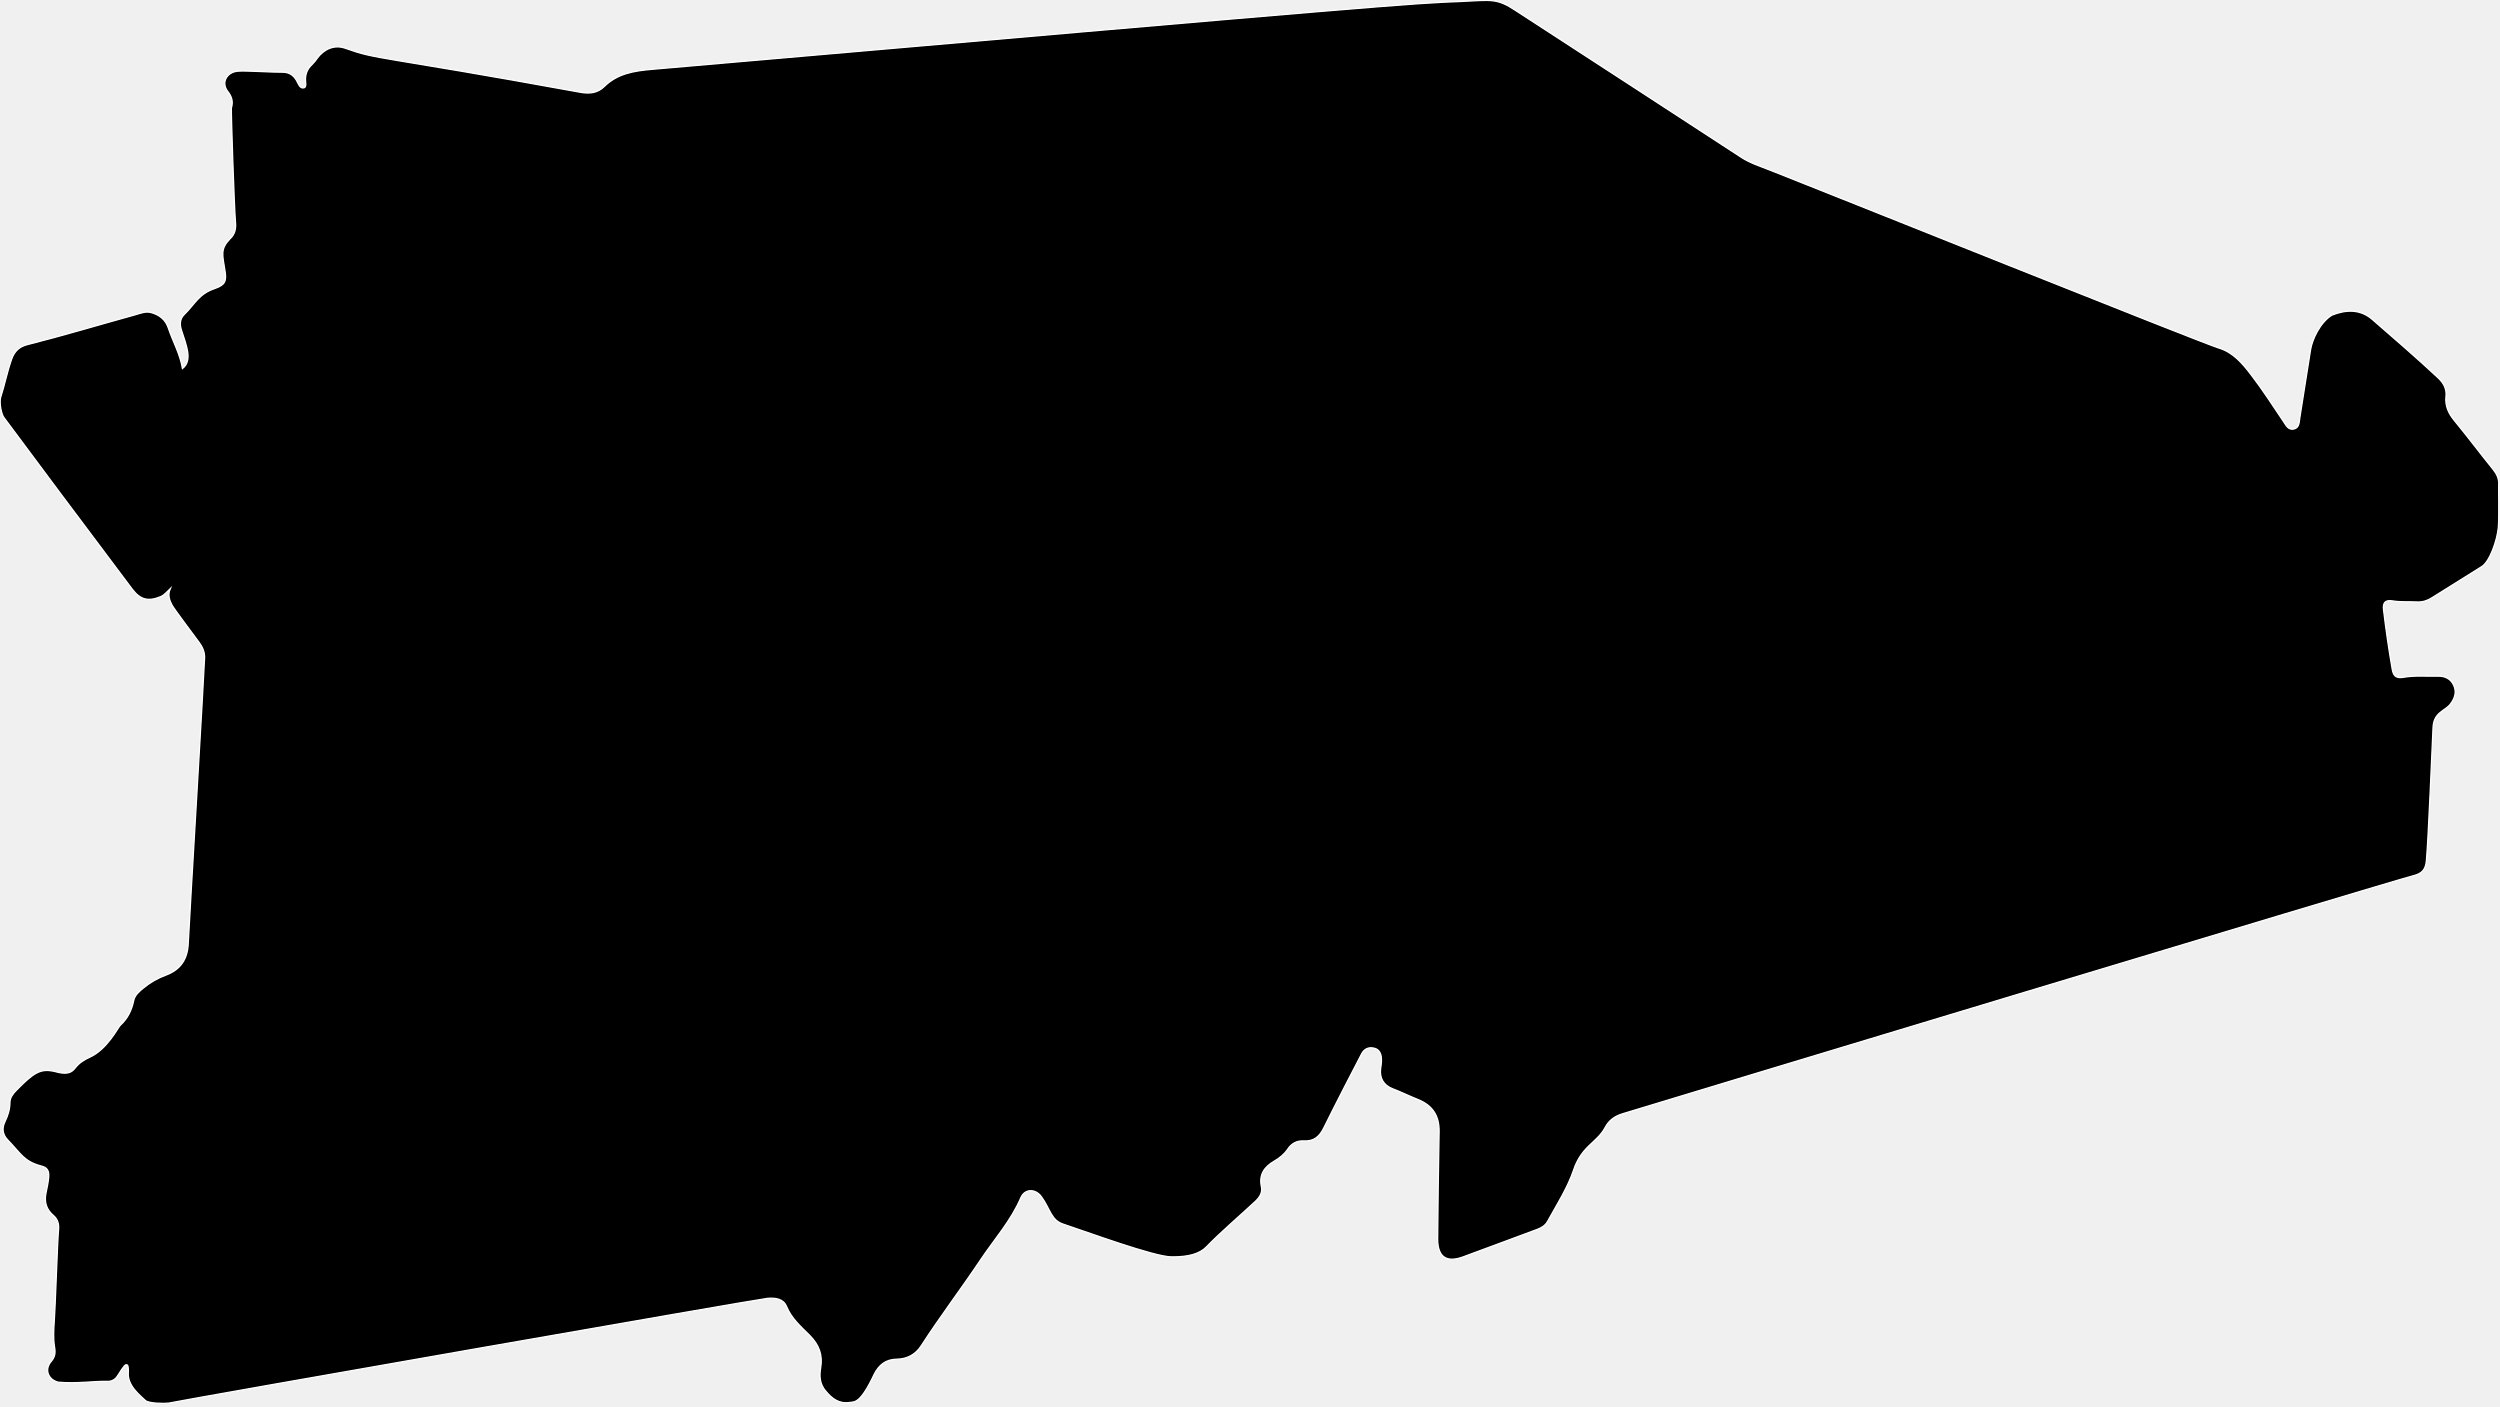
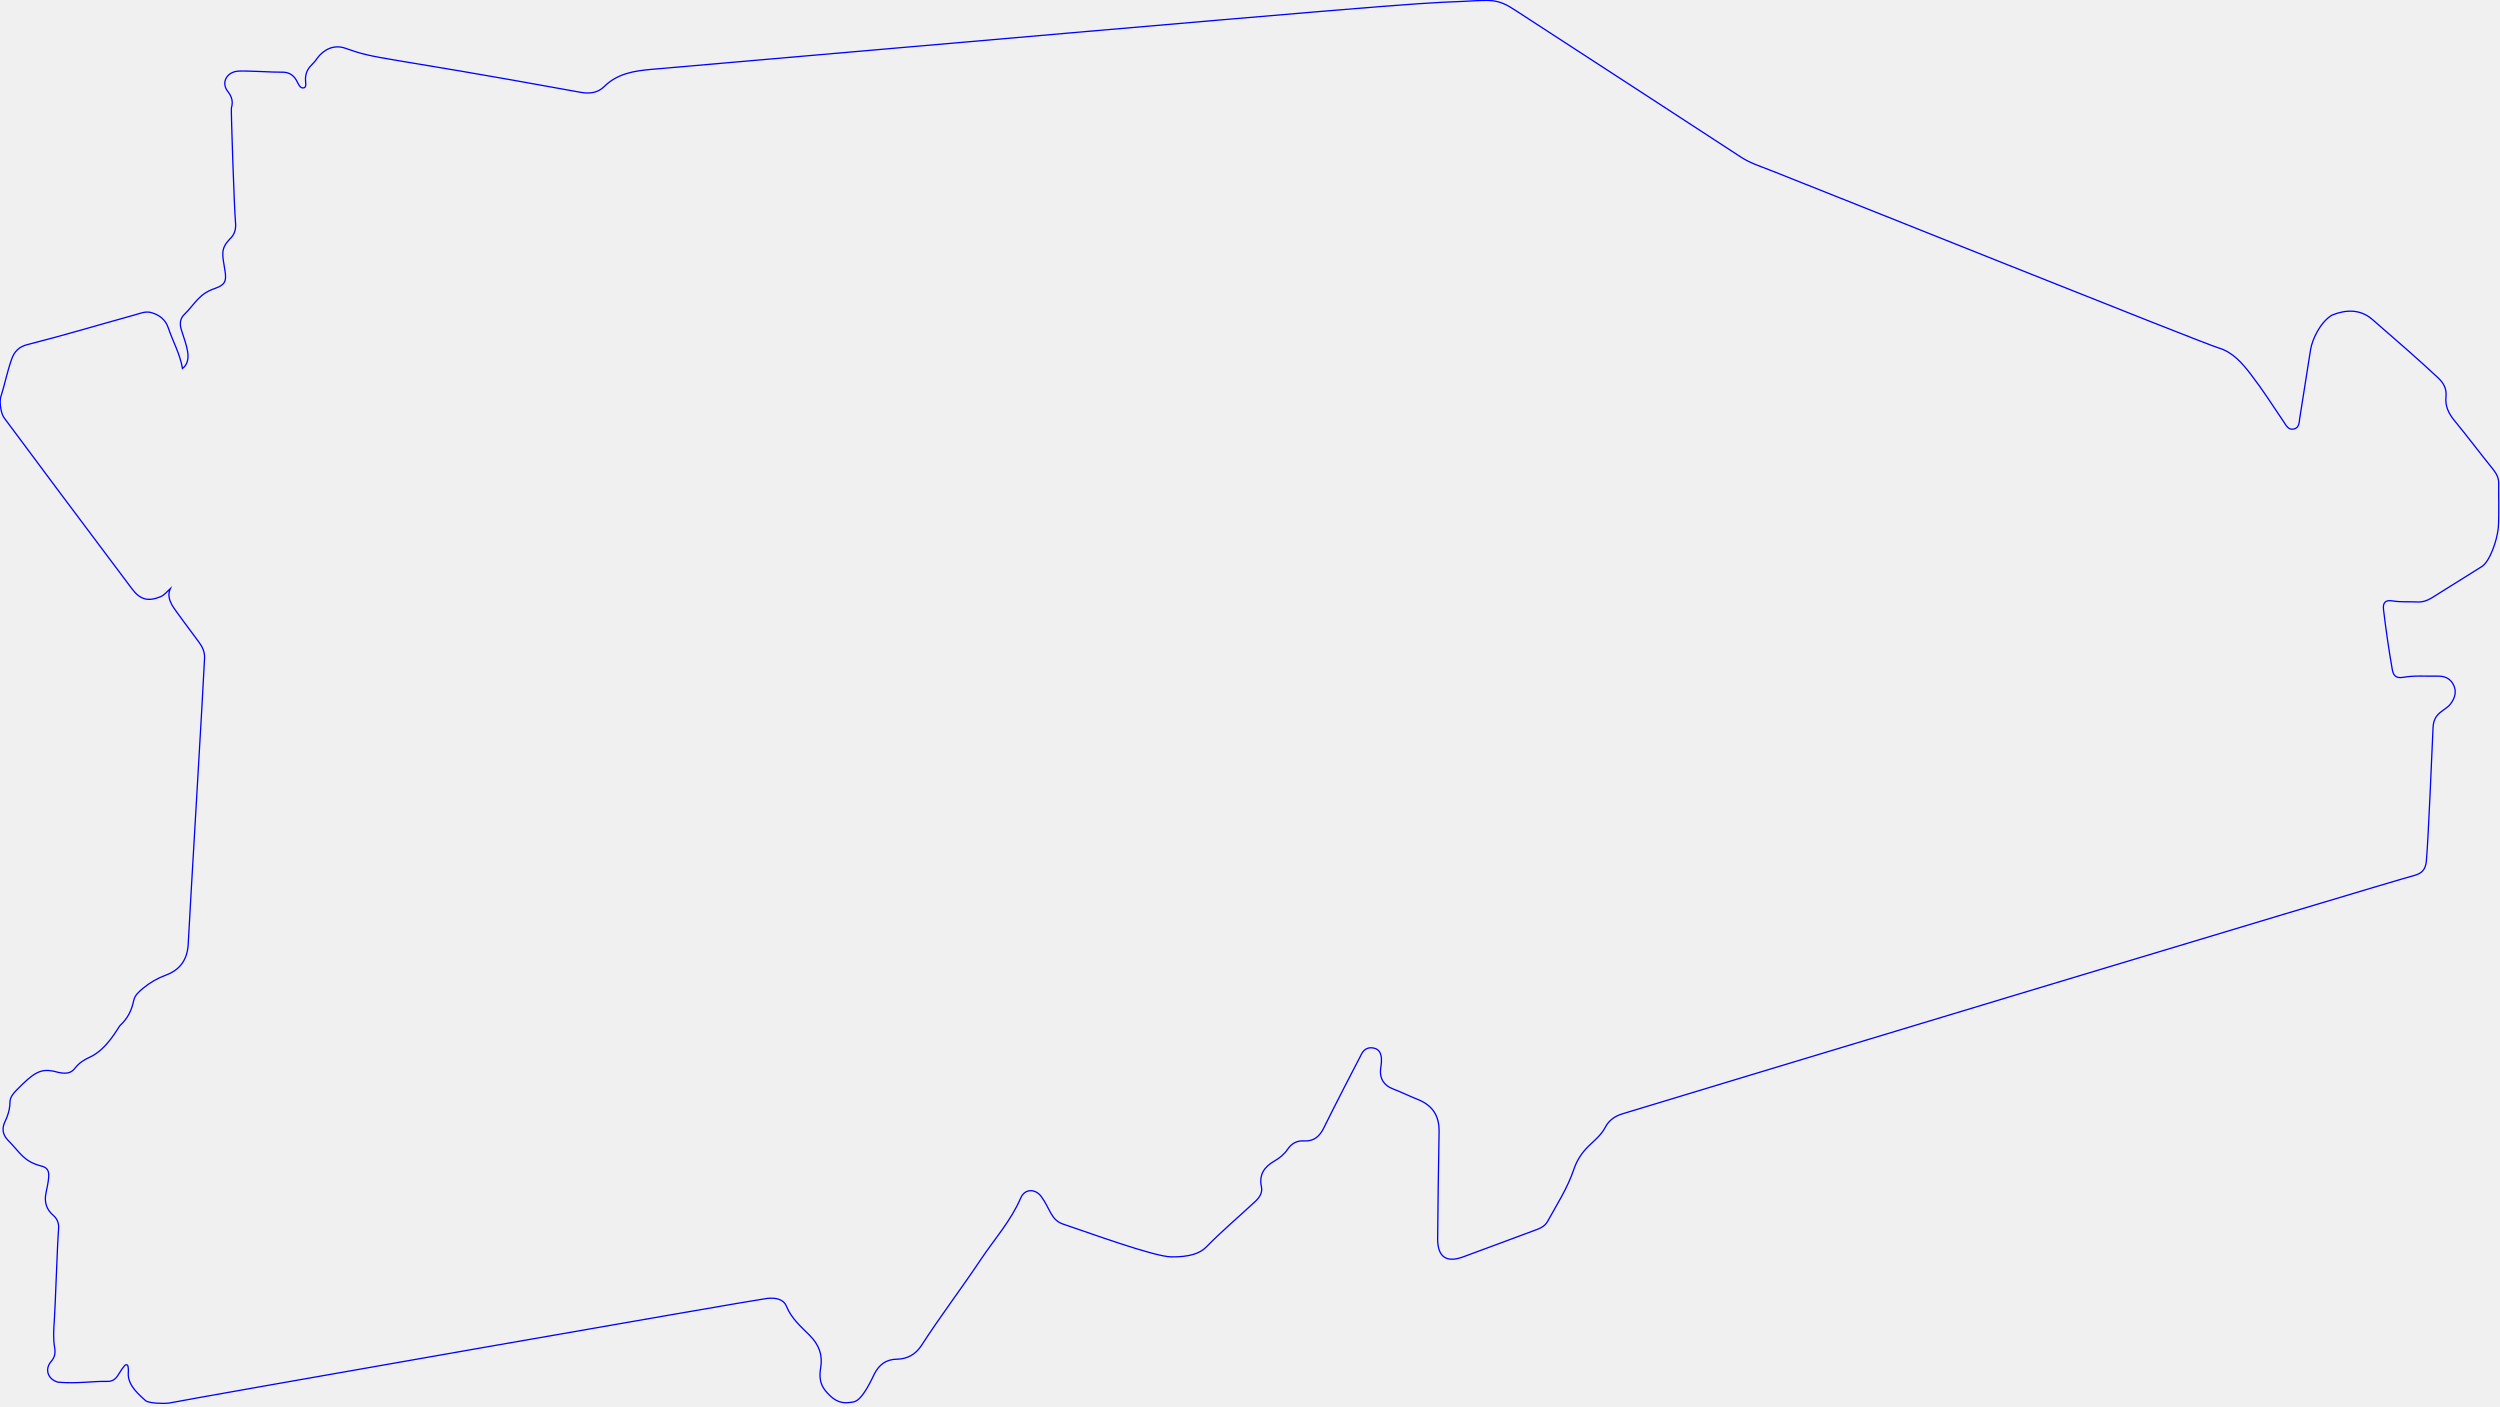
<svg xmlns="http://www.w3.org/2000/svg" version="1.1" x="0px" y="0px" viewBox="0 0 1920 1080" style="enable-background:new 0 0 1920 1080;" xml:space="preserve">
  <style type="text/css">
	.st0{display:none;}
- 	.st1{display:inline;fill:#CC3636;}
- 	.st2{stroke:#FFFFFF;stroke-miterlimit:10;}
- 	.st3{display:inline;fill:#828282;}
- 	.st4{display:inline;fill:#202020;}
+ 	.st1{display:inline;fill:#CC3636;display:none;}
+ 	.st2{
+ 	fill:none;
+     stroke: blue;
+     stroke-miterlimit:10;
+     stroke-width: 0.65rem;
+ 	}
+ 	.st3{display:inline;fill:#828282;display:none;}
+ 	.st4{
+ 	fill:none;
+     stroke: blue;
+     stroke-miterlimit:10;
+     stroke-width: 0.65rem;}
</style>
  <g id="Ebene_1" class="st0">
    <path class="st1" d="M1134.59,0c3.34,0,6.67,0,10.01,0c7.17,1,13.32,4.09,19.41,8.06c35.89,23.36,71.76,46.75,107.68,70.05   c21.81,14.14,43.65,28.24,65.35,42.54c6.9,4.55,14.74,7.01,22.31,9.99c42.18,16.59,84.25,33.46,126.42,50.09   c32.7,12.89,65.36,25.92,97.98,39c28.91,11.6,57.86,23.07,86.73,34.78c10.95,4.44,21.78,9.29,33.15,12.62   c11.32,3.32,18.42,11.82,25.08,20.47c8.94,11.6,16.83,24,25.04,36.13c1.91,2.82,3.63,6.71,7.88,5.78c4.3-0.94,4.07-5.23,4.61-8.58   c2.77-17.42,5.57-34.85,8.26-52.28c1.2-7.79,5.16-14.36,8.97-20.99c1.61-2.81,4.5-4.44,7.47-5.64c10.94-4.41,21.89-4.64,31.07,3.36   c16.95,14.76,34.01,29.41,50.43,44.78c4.32,4.05,6.72,8.48,6.07,14.51c-0.75,7.05,1.96,12.82,6.43,18.26   c10.15,12.35,19.75,25.15,29.8,37.59c2.83,3.51,4.61,7.26,4.25,11.94c-0.16,2.12-0.16,4.37,1,6.35c0,1,0,2,0,3   c-3.91,7.6-0.58,15.63-1.29,23.45c-0.85,9.39-3.96,17.79-8.59,25.81c-1.11,1.93-2.82,3.25-4.67,4.42   c-12.55,7.91-25.18,15.69-37.72,23.61c-3.47,2.19-7.12,3.43-11.32,3.22c-6.31-0.32-12.63,0.23-18.95-0.82   c-5.38-0.89-7.57,1.23-6.9,6.78c1.85,15.37,4.04,30.71,6.73,45.96c0.91,5.19,3.32,6.83,8.58,5.92c8.8-1.53,17.63-0.66,26.45-0.87   c5.46-0.13,9.87,1.99,12.18,7.09c2.29,5.06,0.84,9.79-2.35,14.04c-1.72,2.28-3.97,4.01-6.35,5.58c-4.64,3.07-6.94,7.44-7.21,13   c-0.76,15.45-1.33,30.92-2.24,46.35c-1.1,18.6-1.23,37.24-2.87,55.81c-0.59,6.66-3.42,9.73-9.81,11.35   c-18.42,4.69-36.47,10.68-54.67,16.14c-65.3,19.61-130.57,39.28-195.83,59.01c-60.16,18.19-120.3,36.4-180.47,54.54   c-42.45,12.8-84.89,25.64-127.36,38.37c-16.45,4.93-32.91,9.8-49.32,14.86c-5.89,1.82-10.36,4.96-13.26,10.53   c-3.06,5.87-8.3,9.96-12.92,14.49c-5.1,5.02-8.78,10.74-11.07,17.55c-4.82,14.31-12.99,26.98-20.23,40.09   c-1.66,3.01-4.51,4.8-7.74,6.01c-19.06,7.08-38.11,14.23-57.2,21.23c-12.76,4.68-19.38-0.06-19.46-13.56   c-0.04-6.49,0.01-12.95,0.69-19.45c0.93-8.96,0.02-17.94-0.65-26.92c-0.9-11.99,0.77-23.94,1.07-35.92   c0.31-12.49-4.94-20.58-16.41-25.14c-6.5-2.59-12.78-5.7-19.33-8.21c-6.8-2.61-10.04-8.09-9.17-15.35   c0.32-2.65,0.76-5.28,0.57-7.96c-0.27-3.78-1.59-6.92-5.67-7.86c-4.05-0.94-7.39,0.55-9.34,4.13c-3.02,5.56-6.14,11.07-8.99,16.72   c-6.74,13.39-13.53,26.77-20.11,40.24c-3.22,6.59-7.57,10.67-15.46,10.17c-5.14-0.33-9.36,1.88-12.32,6.3   c-2.64,3.96-6.29,6.84-10.37,9.22c-7.61,4.43-11.87,10.36-9.83,19.78c0.95,4.36-1.41,8.05-4.61,11.05   c-12.53,11.72-25.69,22.76-37.68,35.05c-5.08,5.21-11.29,7.1-18.45,7.5c-13.43,0.76-25.98-1.97-38.55-6.66   c-17.32-6.47-34.88-12.35-52.45-18.15c-4.94-1.63-8.4-4.39-10.69-9c-2.07-4.17-3.83-8.54-6.61-12.32   c-4.63-6.28-12.75-6.15-15.77,0.9c-7.6,17.71-20.4,31.93-30.92,47.67c-14.8,22.16-30.97,43.39-45.43,65.79   c-4.46,6.91-10.96,10.38-18.84,10.49c-8.49,0.12-13.67,4.32-17.3,11.35c-2.98,5.77-5.94,11.54-9.48,17.02   c-2.32,3.58-5.56,4.31-9.5,4.89c-8.44,1.23-13.69-3.16-18.55-8.98c-4.36-5.22-4.8-11.22-3.72-17.46   c1.73-10.02-1.21-17.91-8.53-25.22c-6.61-6.61-13.88-12.86-17.66-22.07c-2.51-6.11-8.73-6.7-14.61-6.24   c-6.65,0.52-13.19,1.93-19.76,3.07c-62.4,10.87-124.79,21.78-187.18,32.71c-63.21,11.08-126.43,22.11-189.65,33.1   c-21.13,3.67-42.25,7.35-63.28,11.57c-5.5,1.1-10.95,0.04-16.4-0.6c-0.22-0.03-1.19,0-1.67-0.67   c-5.07-7.01-13.92-11.81-12.98-22.32c0.09-0.99,0.05-2-0.01-3c-0.06-0.98,0.17-2.24-0.82-2.72c-1.39-0.66-2.04,0.73-2.75,1.55   c-1.73,2.03-3.14,4.31-4.53,6.58c-1.8,2.96-4.49,4.57-7.87,4.48c-11.01-0.28-21.94,1.67-32.96,1.09c-1.66-0.09-3.32-0.03-4.96-0.47   c-7.77-2.07-10.63-9.76-5.4-15.89c2.94-3.44,3.43-6.46,2.68-10.85c-1.14-6.7-0.72-13.64-0.23-20.44   c0.85-11.78,1.03-23.6,1.95-35.36c0.91-11.64,0.34-23.3,1.33-34.91c0.37-4.32-0.78-7.88-4.09-10.71   c-5.32-4.56-6.96-10.23-5.59-17.06c0.79-3.91,1.69-7.82,2.06-11.81c0.5-5.44-1-7.99-6.22-9.14c-6.85-1.51-12.19-5.12-16.71-10.28   c-2.85-3.26-5.62-6.59-8.61-9.73c-3.91-4.11-4.42-8.95-2.02-13.86c2.31-4.73,3.78-9.51,3.83-14.83c0.04-3.88,2.32-6.99,5.07-9.45   c3.48-3.11,6.86-6.32,10.22-9.56c5.23-5.06,11.38-6.63,18.42-4.95c1.78,0.42,3.57,0.82,5.37,1.21c4.49,0.97,8.23-0.12,11.13-3.81   c2.92-3.73,6.64-6.1,11.05-8.14c8.67-4,14.69-11.28,20-19.05c1.22-1.78,1.85-4,3.47-5.46c5.68-5.13,8.8-11.55,10.33-18.96   c0.86-4.16,4.04-6.82,7.11-9.4c5.28-4.44,11.2-7.82,17.67-10.21c11.15-4.12,16.53-12.21,17.1-23.94   c1.05-21.93,2.47-43.83,3.76-65.75c0.85-14.44,1.44-28.91,2.4-43.34c1.3-19.58,2.23-39.18,3.5-58.76   c1.12-17.26,2.25-34.53,2.9-51.82c0.17-4.53-1.62-8.42-4.26-12.01c-4.93-6.72-10.02-13.31-15.14-19.88   c-2.15-2.77-4.05-5.68-5.68-8.8c-2.08-3.96-3.29-7.92-1.22-12.59c-2.63,2.42-4.46,5.03-7.55,6.3c-9.44,3.88-15.55,2.36-21.81-5.95   c-25.57-33.93-50.96-68-76.6-101.88c-7.43-9.82-14.58-19.83-21.82-29.77c-1.96-2.68-2-5.89-3.01-8.83c0-1.67,0-3.33,0-5   c3.28-10.22,5.36-20.78,8.92-30.94c2.15-6.14,5.88-9.68,12.1-11.25c27.81-7.02,55.27-15.3,82.91-22.93   c3.95-1.09,7.89-2.87,12.21-1.67c6.37,1.77,11.03,5.45,13.15,11.85c3.4,10.23,8.93,19.69,10.88,31.13   c3.42-3.66,4.75-6.7,3.97-11.49c-1.02-6.29-2.24-12.31-4.84-18.19c-1.76-3.97-1.07-8.3,2.08-11.66c3.53-3.77,6.82-7.76,10.32-11.56   c3.71-4.02,8.09-6.77,13.27-8.57c7.75-2.69,9.19-5.46,7.82-13.66c-0.47-2.79-0.94-5.59-1.48-8.36c-1.22-6.26,0.32-11.59,5.05-15.84   c3.98-3.57,5.02-7.8,4.51-13.03c-0.94-9.6-0.53-19.28-0.95-28.93c-0.79-18.28-2.55-36.53-2.31-54.85c0.02-1.33-0.26-2.74,0.12-3.98   c1.47-4.87,0.37-8.66-2.87-12.82c-5.1-6.55-0.86-14.64,7.76-15.43c5.97-0.55,12.03-0.58,17.99,0.05   c5.16,0.55,10.31,0.91,15.47,0.72c5.18-0.19,8.89,1.62,11.58,6.2c1.41,2.4,2.61,6.67,5.84,5.81c2.33-0.62,1-4.78,1.14-7.35   c0.22-3.83,1.4-7.14,4.2-9.84c1.68-1.62,3.23-3.36,4.61-5.26c5.33-7.35,13.33-10.9,21.72-7.96c23.34,8.17,47.89,10.24,71.93,14.7   c36.22,6.72,72.57,12.76,108.85,19.17c6.91,1.22,13.06,0.55,18.11-4.42c10.21-10.04,22.88-12.29,36.56-13.23   c24.92-1.71,49.79-4.23,74.67-6.49c20.24-1.83,40.49-3.54,60.73-5.33c25.05-2.22,50.12-4.34,75.16-6.67   c20.23-1.88,40.5-3.42,60.73-5.29c21.07-1.95,42.14-3.81,63.22-5.63c17.09-1.48,34.18-3.07,51.28-4.4   c16.94-1.32,33.84-3.07,50.77-4.49c17.1-1.43,34.18-2.98,51.27-4.47c16.1-1.4,32.18-2.94,48.29-4.21   c21.16-1.67,42.29-3.79,63.54-4.46C1111.7,1.46,1123.19,1.41,1134.59,0z" />
  </g>
  <g id="Ebene_1_Kopie">
    <path class="st2" d="M1122.39,1.12c22.75-1.04,27.17-2.7,41.62,6.94c35.89,23.36,151.33,98.28,173.03,112.59   c6.9,4.55,14.74,7.01,22.31,9.99c42.18,16.59,332.92,133.16,344.28,136.49c11.32,3.32,18.42,11.82,25.08,20.47   c8.94,11.6,16.83,24,25.04,36.13c1.91,2.82,3.63,6.71,7.88,5.78c4.3-0.94,4.07-5.23,4.61-8.58c2.77-17.42,5.57-34.85,8.26-52.28   c1.2-7.79,7.32-21.09,16.44-26.63c10.94-4.41,21.89-4.64,31.07,3.36c16.95,14.76,34.01,29.41,50.43,44.78   c4.32,4.05,6.72,8.48,6.07,14.51c-0.75,7.05,1.96,12.82,6.43,18.26c10.15,12.35,19.75,25.15,29.8,37.59   c2.83,3.51,4.61,7.26,4.25,11.94c-0.16,2.12,0.42,24.98-0.29,32.8c-0.85,9.39-6.54,26.62-13.26,30.22   c-12.55,7.91-25.18,15.69-37.72,23.61c-3.47,2.19-7.12,3.43-11.32,3.22c-6.31-0.32-12.63,0.23-18.95-0.82   c-5.38-0.89-7.57,1.23-6.9,6.78c1.85,15.37,4.04,30.71,6.73,45.96c0.91,5.19,3.32,6.83,8.58,5.92c8.8-1.53,17.63-0.66,26.45-0.87   c5.46-0.13,9.87,1.99,12.18,7.09c2.29,5.06,0.84,9.79-2.35,14.04c-3.94,5.68-13.16,6.26-13.57,18.59   c-0.76,15.45-3.47,83.59-5.11,102.16c-0.59,6.66-3.42,9.73-9.81,11.35c-18.42,4.69-591.25,177.86-607.66,182.92   c-5.89,1.82-10.36,4.96-13.26,10.53c-3.06,5.87-8.3,9.96-12.92,14.49c-5.1,5.02-8.78,10.74-11.07,17.55   c-4.82,14.31-12.99,26.98-20.23,40.09c-1.66,3.01-4.51,4.8-7.74,6.01c-19.06,7.08-38.11,14.23-57.2,21.23   c-12.76,4.68-19.38-0.06-19.46-13.56c-0.04-6.49,0.81-70.3,1.1-82.28c0.31-12.49-4.94-20.58-16.41-25.14   c-6.5-2.59-12.78-5.7-19.33-8.21c-6.8-2.61-10.04-8.09-9.17-15.35c0.32-2.65,2.98-14.11-5.09-15.82c-4.05-0.94-7.39,0.55-9.34,4.13   c-3.02,5.56-22.52,43.49-29.1,56.96c-3.22,6.59-7.57,10.67-15.46,10.17c-5.14-0.33-9.36,1.88-12.32,6.3   c-2.64,3.96-6.29,6.84-10.37,9.22c-7.61,4.43-11.87,10.36-9.83,19.78c0.95,4.36-1.41,8.05-4.61,11.05   c-12.53,11.72-25.69,22.76-37.68,35.05c-5.08,5.21-13.38,7.78-26.86,7.66c-13.45-0.13-65.01-19.17-82.58-24.97   c-9.95-3.04-10.21-11.47-17.3-21.31c-4.63-6.28-12.75-6.15-15.77,0.9c-7.6,17.71-20.4,31.93-30.92,47.67   c-14.8,22.16-30.97,43.39-45.43,65.79c-4.46,6.91-10.96,10.38-18.84,10.49c-8.49,0.12-13.67,4.32-17.3,11.35   c-10.73,22.86-15.04,21.33-18.98,21.9c-8.44,1.23-13.69-3.16-18.55-8.98c-4.36-5.22-4.8-11.22-3.72-17.46   c1.73-10.02-1.21-17.91-8.53-25.22c-6.61-6.61-13.88-12.86-17.66-22.07c-2.51-6.11-8.73-6.7-14.61-6.24   c-6.65,0.52-438.84,76.24-459.86,80.46c-3.48,0.48-15.38,0.24-17.84-1.95c-3.24-3.28-14.15-11.12-13.21-21.64   c0.09-0.99,0.16-5.24-0.83-5.72c-1.39-0.66-2.19,0.07-7.27,8.14c-1.8,2.96-4.49,4.57-7.87,4.48c-11.01-0.28-23.18,1.91-37.92,0.62   c-7.77-2.07-10.63-9.76-5.4-15.89c2.94-3.44,3.43-6.46,2.68-10.85c-1.14-6.7-0.72-13.64-0.23-20.44   c0.85-11.78,2.29-58.66,3.28-70.27c0.37-4.32-0.78-7.88-4.09-10.71c-5.32-4.56-6.96-10.23-5.59-17.06   c0.79-3.91,1.69-7.82,2.06-11.81c0.5-5.44-1-7.99-6.22-9.14c-12.9-3.53-15.04-9.43-25.32-20.01c-3.91-4.11-4.42-8.95-2.02-13.86   c2.31-4.73,3.78-9.51,3.83-14.83c0.04-3.88,2.49-6.82,5.07-9.45c13.2-13.44,18.23-16.6,28.63-14.51c10.27,3.08,13.6,1.09,16.49-2.6   c2.92-3.73,6.62-6.14,11.05-8.14c13.61-6.14,21.85-23.05,23.47-24.52c5.68-5.13,8.8-11.55,10.33-18.96   c0.86-4.16,4.04-6.82,7.11-9.4c5.28-4.44,11.2-7.82,17.67-10.21c11.15-4.12,16.53-12.21,17.1-23.94   c1.05-21.93,11.91-202.38,12.56-219.67c0.17-4.53-1.62-8.42-4.26-12.01c-4.93-6.72-19.18-25.56-20.82-28.68   c-2.08-3.96-3.29-7.92-1.22-12.59c-2.63,2.42-4.46,5.03-7.55,6.3c-9.44,3.88-15.55,2.36-21.81-5.95   C75.86,418.4,10.26,330.63,3.01,320.68c-1.96-2.68-3.46-10.4-2.64-15.03c3.28-10.22,4.98-19.58,8.54-29.74   c2.15-6.14,5.88-9.68,12.1-11.25c27.81-7.02,55.27-15.3,82.91-22.93c3.95-1.09,7.89-2.87,12.21-1.67   c6.37,1.77,11.03,5.45,13.15,11.85c3.4,10.23,8.93,19.69,10.88,31.13c8.09-6.42,2.73-18.19-0.87-29.68   c-1.3-4.14-1.21-8.43,2.08-11.66c8.61-8.46,11.19-15.92,23.59-20.13c7.75-2.69,9.19-5.46,7.82-13.66   c-1.88-12.15-3.7-16.46,3.57-24.2c3.98-3.57,5.02-7.8,4.51-13.03c-0.94-9.6-3.52-86.52-3.15-87.77c1.47-4.87,0.37-8.66-2.87-12.82   c-5.1-6.55-0.86-14.64,7.76-15.43c5.97-0.55,28.29,0.97,33.45,0.77c5.18-0.19,8.89,1.62,11.58,6.2c1.41,2.4,2.61,6.67,5.84,5.81   c2.33-0.62,0.94-4.78,1.14-7.35c0.68-8.81,5.85-10.1,8.81-15.1c5.33-7.35,13.33-10.9,21.72-7.96   c25.33,9.08,22.06,4.94,180.78,33.87c6.91,1.22,13.06,0.55,18.11-4.42c10.21-10.04,22.9-12.04,36.56-13.23   C1072.76,3.33,1083.34,2.61,1122.39,1.12z" />
  </g>
  <g id="Ebene_3" class="st0">
    <path class="st3" d="M677.32,0c16.01,0,32.02,0,48.03,0c2,0.68,3.96,1.74,6.01,1.99c9.75,1.15,19.54,2.03,29.3,3.11   c4.29,0.48,8.53,1.34,12.82,1.8c6.27,0.67,12.64,0.68,18.82,1.78c14.27,2.52,28.36,6.18,42.69,8.12   c12.83,1.74,25.17,4.44,37.03,9.67c7.45,3.29,15.1,6.24,22.87,8.65c19.9,6.17,38.97,13.95,57.64,23.42   c32.28,16.37,63.19,34.76,92.72,55.62c7.45,5.26,15.14,10.25,23.05,14.79c14.51,8.32,29.48,15.86,43.86,24.39   c9.47,5.61,18.54,11.32,30.25,8.81c1.24-0.26,2.65,0.09,3.94,0.35c14.99,3,29.93,6.3,44.98,8.97c8.47,1.5,17.16,1.78,25.7,2.97   c5.75,0.8,11.37,2.48,17.11,3.35c12.75,1.93,24.27,5.92,34.17,14.91c6.13,5.57,14.08,8.41,22.78,9.09   c17.17,1.35,31.96,7.45,41.73,22.79c1.41,2.22,4.06,3.93,6.49,5.17c10.03,5.13,20.34,9.74,30.3,15.02   c15.53,8.24,31.09,14.85,49.49,10.84c14.44-3.15,29.1-2.91,43.61,0.76c2.96,0.75,6.6,1.03,9.37,0c10.39-3.84,20.1-0.91,29.68,2.4   c6.59,2.28,12.96,2.79,19.56,0.74c14.82-4.62,28.41-1.65,40.67,7.25c4.8,3.48,9.63,4.69,15.37,4.38   c13.81-0.73,25.74,3.77,36.06,13.11c2.96,2.68,6.87,5.19,10.7,5.91c18.64,3.51,37.35,6.8,56.14,9.41   c27.61,3.83,54.19,10.79,78.61,24.54c16.96,9.55,33.24,20.35,50.43,29.44c27.27,14.42,47.38,35.58,62.38,62.15   c2.61,4.62,5.66,9.03,8.92,13.22c5.51,7.09,11.79,13.62,16.97,20.94c10.58,14.96,15.3,32.43,20.19,49.78   c0.39,1.4,1.49,2.59,2.25,3.89c0,4,0,8.01,0,12.01c-0.67,0.54-1.74,0.95-1.93,1.63c-0.87,3.02-1.56,6.11-2.2,9.19   c-2.88,13.79-8.29,26.14-19.45,35.4c-8.94,7.43-19.65,10.27-30.77,11.63c-17.56,2.15-35.01,5.34-51.09,12.53   c-12.26,5.48-24.14,11.66-37.18,15.19c-1.85,0.5-3.57,1.79-5.13,3c-8.35,6.46-17.87,9.18-28.29,9.68   c-4.24,0.21-8.86,0.6-12.57,2.42c-16.07,7.91-31.52,17.17-47.87,24.38c-12.69,5.59-26.31,9.16-39.69,13.07   c-6.88,2.01-13.12,4.67-18.1,9.89c-14.43,15.09-30.69,27.93-48.02,39.5c-16.23,10.84-31.14,23.07-43.32,38.61   c-17.3,22.08-35.31,43.61-52.84,65.52c-7.36,9.19-14.6,18.51-21.27,28.2c-7.86,11.41-15.54,22.83-27.35,30.67   c-1.04,0.69-1.65,2.04-2.46,3.08c-2.65,3.39-4.95,7.15-8.02,10.12c-9.57,9.24-19.32,18.29-29.22,27.19   c-7.77,6.98-15.59,13.95-23.85,20.33c-12.97,10.02-26.26,19.63-39.55,29.23c-11.13,8.03-21.71,17.28-33.88,23.29   c-14.91,7.37-31.12,12.19-46.96,17.54c-5.71,1.93-11.99,3.11-17.98,3.01c-6.66-0.11-12.81,0.68-18.91,3.23   c-8.24,3.44-16.33,7.73-24.94,9.71c-26.79,6.16-53.69,12.03-80.76,16.8c-22.84,4.02-45.97,6.39-68.98,9.41   c-11.18,1.47-22.55,1.96-33.51,4.37c-11.01,2.42-21.86,4.91-33.15,6.19c-9.87,1.13-19.73,4.36-29.01,8.1   c-11.65,4.7-22.52,11.31-34.07,16.3c-22.8,9.84-50.22,1.45-64.37-19.03c-1.97-2.85-3.9-6.42-6.76-7.85   c-12.66-6.34-22.91-17.1-37.29-20.28c-2.35-0.52-4.58-1.87-6.71-3.11c-12.11-7.09-18.67-18.63-23.94-30.94   c-2.31-5.4-5.89-8.38-11.42-8.95c-11.47-1.18-22.66-3.04-32.5-9.73c-1.59-1.08-3.74-1.32-5.54-2.14   c-5.8-2.64-11.78-4.99-17.26-8.19c-3.93-2.3-6.74-6.88-10.82-8.5c-5.43-2.16-11.58-3.09-17.48-3.39   c-18.27-0.92-36.56-1.28-54.84-1.9c-2.47-0.08-4.97-0.26-7.38-0.74c-12.35-2.46-24.58-5.87-37.04-7.39   c-19.66-2.39-38.36-7.57-56.17-16.05c-6.11-2.91-11.75-6.81-17.81-9.84c-8.42-4.22-17.2-7.75-25.52-12.16   c-8.2-4.34-15.81-9.52-22-16.78c-4.61-5.41-10.34-9.84-15.42-14.86c-5.14-5.08-10.59-9.97-14.99-15.65   c-3.68-4.74-6.41-9.93-12.49-12.35c-2.43-0.97-4.17-3.65-6.27-5.48c-5.87-5.11-11.18-11.2-17.79-15.05   c-13.72-7.99-21.62-19.27-23.78-34.84c-0.99-7.14-2.81-13.85-7.33-19.85c-2.3-3.05-3.13-7.25-4.4-11.01   c-1.53-4.54-2.57-9.26-4.25-13.74c-3.77-10.07-8.75-19.04-16.79-26.9c-13.88-13.55-25.73-29.19-39.63-42.73   c-8.49-8.26-15.33-16.89-18.74-28.16c-2.3-7.6-6.26-15.26-6.24-22.88c0.03-12.85-5.86-22.17-13.52-31.1   c-8.55-9.96-19.8-16.53-30.43-23.89c-13.19-9.14-25.36-19.3-32.51-34.28c-0.85-1.78-2.78-3.22-4.5-4.39   c-15.33-10.4-30.98-20.36-46.01-31.17c-8.94-6.43-17.31-13.79-25.25-21.44c-7.88-7.59-14.34-16.7-22.45-24   c-9.58-8.63-16.05-18.93-20.31-30.76c-2.65-7.36-6.95-12.09-14.98-13.36c-10.36-1.65-18.45-7.15-24.3-15.85   c-2.5-3.71-5.12-7.38-7.18-11.34c-7.89-15.18-13.11-31.05-12.22-48.5c0.18-3.6-0.47-7.27-0.95-10.88   c-0.57-4.27-1.49-8.49-2.06-12.76c-1.33-10.03-1.72-20.26-4.02-30.05c-2.71-11.54-3.78-23-3.98-34.81   c-0.18-11.03,1.78-21.47,4.99-31.78c1.42-4.55,3.93-8.77,6.05-13.09c1.31-2.67,3.15-5.11,4.18-7.87   c3.51-9.38,9.77-16.59,17.37-22.78c9.98-8.12,21.65-12.18,34.22-14.06c3.34-0.5,6.29-1.22,7.84-5.06   c3.57-8.86,9.47-16.08,17.4-21.38c4.36-2.92,6.3-6.76,7.63-11.71c2.27-8.48,5.19-16.8,8.28-25.02c1.32-3.52,4.48-6.41,5.52-9.96   c3.6-12.29,11.82-20.56,22.07-27.38c27.11-18.03,65.17-6.75,73.56,24.54c2.49,9.27,8.3,11.05,15.34,4.44   c6.05-5.69,13.02-9.09,20.83-11.26c9.89-2.74,19.9-5.09,29.94-1.43c9.14,3.33,18.24,3.17,27.57,1.6   c9.18-1.54,18.47-4.42,27.55-3.88c7.26,0.43,14.13-0.61,21.18-0.93c4.14-0.19,8.37-0.52,12.42,0.1c17.78,2.7,35.51,5.71,53.26,8.64   c7.48,1.24,14.2-4.77,15.23-12.13c1.16-8.34,2.87-16.77,5.75-24.65c4.16-11.4,12.82-18.69,24.4-22.66   c13.83-4.74,28.03-7.82,42.6-7.92c20.82-0.14,41.65,0.59,62.48,0.95c5.83,0.1,11.66,0.29,17.5,0.29c14.14,0,28.39,1.02,42.38-0.42   c16.02-1.65,31.82-5.51,47.7-8.49C676.01,1.38,676.63,0.52,677.32,0z" />
  </g>
  <g id="Ebene_4" class="st0">
    <path class="st4" d="M731.36,1.96c124.68,12.64,155.75,30.72,163.53,33.13c93.71,29.12,152.26,87.2,217.27,118.22   c9.47,5.61,19.54,11.32,31.25,8.81c76.52,18.11,98.88,8.67,124.9,30.55c6.13,5.57,14.08,8.41,22.78,9.09   c17.17,1.35,31.96,7.45,41.73,22.79c1.41,2.22,26.83,14.91,36.79,20.19c15.53,8.24,31.09,14.85,49.49,10.84   c14.44-3.15,95.63,5.96,102.22,3.9c14.82-4.62,28.41-1.65,40.67,7.25c4.8,3.48,9.62,4.4,15.37,4.38   c33.34-0.08,33.34,17.5,46.76,19.02c51.21,11.66,89.01,7.71,134.75,33.95c16.96,9.55,33.24,20.35,50.43,29.44   c27.27,14.42,47.38,35.58,62.38,62.15c8.95,16.26,20.71,26.85,25.88,34.16c10.58,14.96,15.3,32.43,20.19,49.78   c0.39,1.4,4.2,39.4-21.33,62.12c-8.94,7.43-19.65,10.27-30.77,11.63c-33.38,1.9-75.23,24.19-88.28,27.73   c-1.85,0.5-3.57,1.79-5.13,3c-8.35,6.46-17.87,9.18-28.29,9.68c-4.24,0.21-8.86,0.6-12.57,2.42   c-16.07,7.91-50.35,30.73-87.56,37.44c-6.88,2.01-13.12,4.67-18.1,9.89c-14.43,15.09-30.69,27.93-48.02,39.5   c-39.1,21.38-57.13,61.28-117.43,132.33c-7.86,11.41-69.39,84.59-164.33,143.89c-14.91,7.37-54.54,21.59-64.94,20.55   c-6.63-0.66-12.81,0.68-18.91,3.23c-88.07,34.73-145.67,26.82-241.34,46.48c-25.67,3.2-51.53,19.41-63.08,24.4   c-22.8,9.84-50.22,1.45-64.37-19.03c-1.97-2.85-17.8-18.87-44.05-28.13c-19.91-9.21-25.38-21.74-30.65-34.06   c-2.31-5.4-5.89-8.38-11.42-8.95c-34.56-2.69-58.59-23.57-66.11-28.57c-15.49-7.09-47.14-2.26-79.71-6.03   c-97.57-12.49-104.16-32.28-136.54-45.44c-14.67-4.42-42.36-43.11-88.98-80.18c-13.72-7.99-19.87-19.61-23.78-34.84   c-12.69-49.43-29.83-71.26-72.4-114.23c-19.86-20.05-18.58-28.24-21.99-39.51c-9.91-27.5,2.57-33.74-46.94-66.53   c-24.35-15.57-34.9-37.99-43.24-42.84c-37.78-21.96-90.13-59.34-107.79-103.2c-2.92-7.25-6.95-12.09-14.98-13.36   c-10.36-1.65-18.45-7.15-24.3-15.85c-14.72-21.88-20.29-42.39-19.4-59.84c0.18-3.6-11.01-76.69-11.01-88.5   c0-72.69,54.25-87.7,66.82-89.57c3.34-0.5,6.29-1.22,7.84-5.06c3.57-8.86,9.47-16.08,17.4-21.38c15.96-11.62,4.09-44.16,43.5-74.08   c27.11-18.03,65.17-6.75,73.56,24.54c2.49,9.27,8.3,11.05,15.34,4.44c6.05-5.69,27.33-18.4,50.77-12.69   c9.45,2.3,18.45,4.12,27.57,1.6c40.87-11.27,96.67,1,114.41,3.93c7.48,1.24,14.2-4.77,15.23-12.13c7.5-47.9,23.33-52.3,72.75-55.24   c20.79-1.23,108.36,2.27,122.36,0.82c16.02-1.65,31.82-5.51,47.7-8.49C704.86-1.79,729.3,1.75,731.36,1.96z" />
  </g>
</svg>
